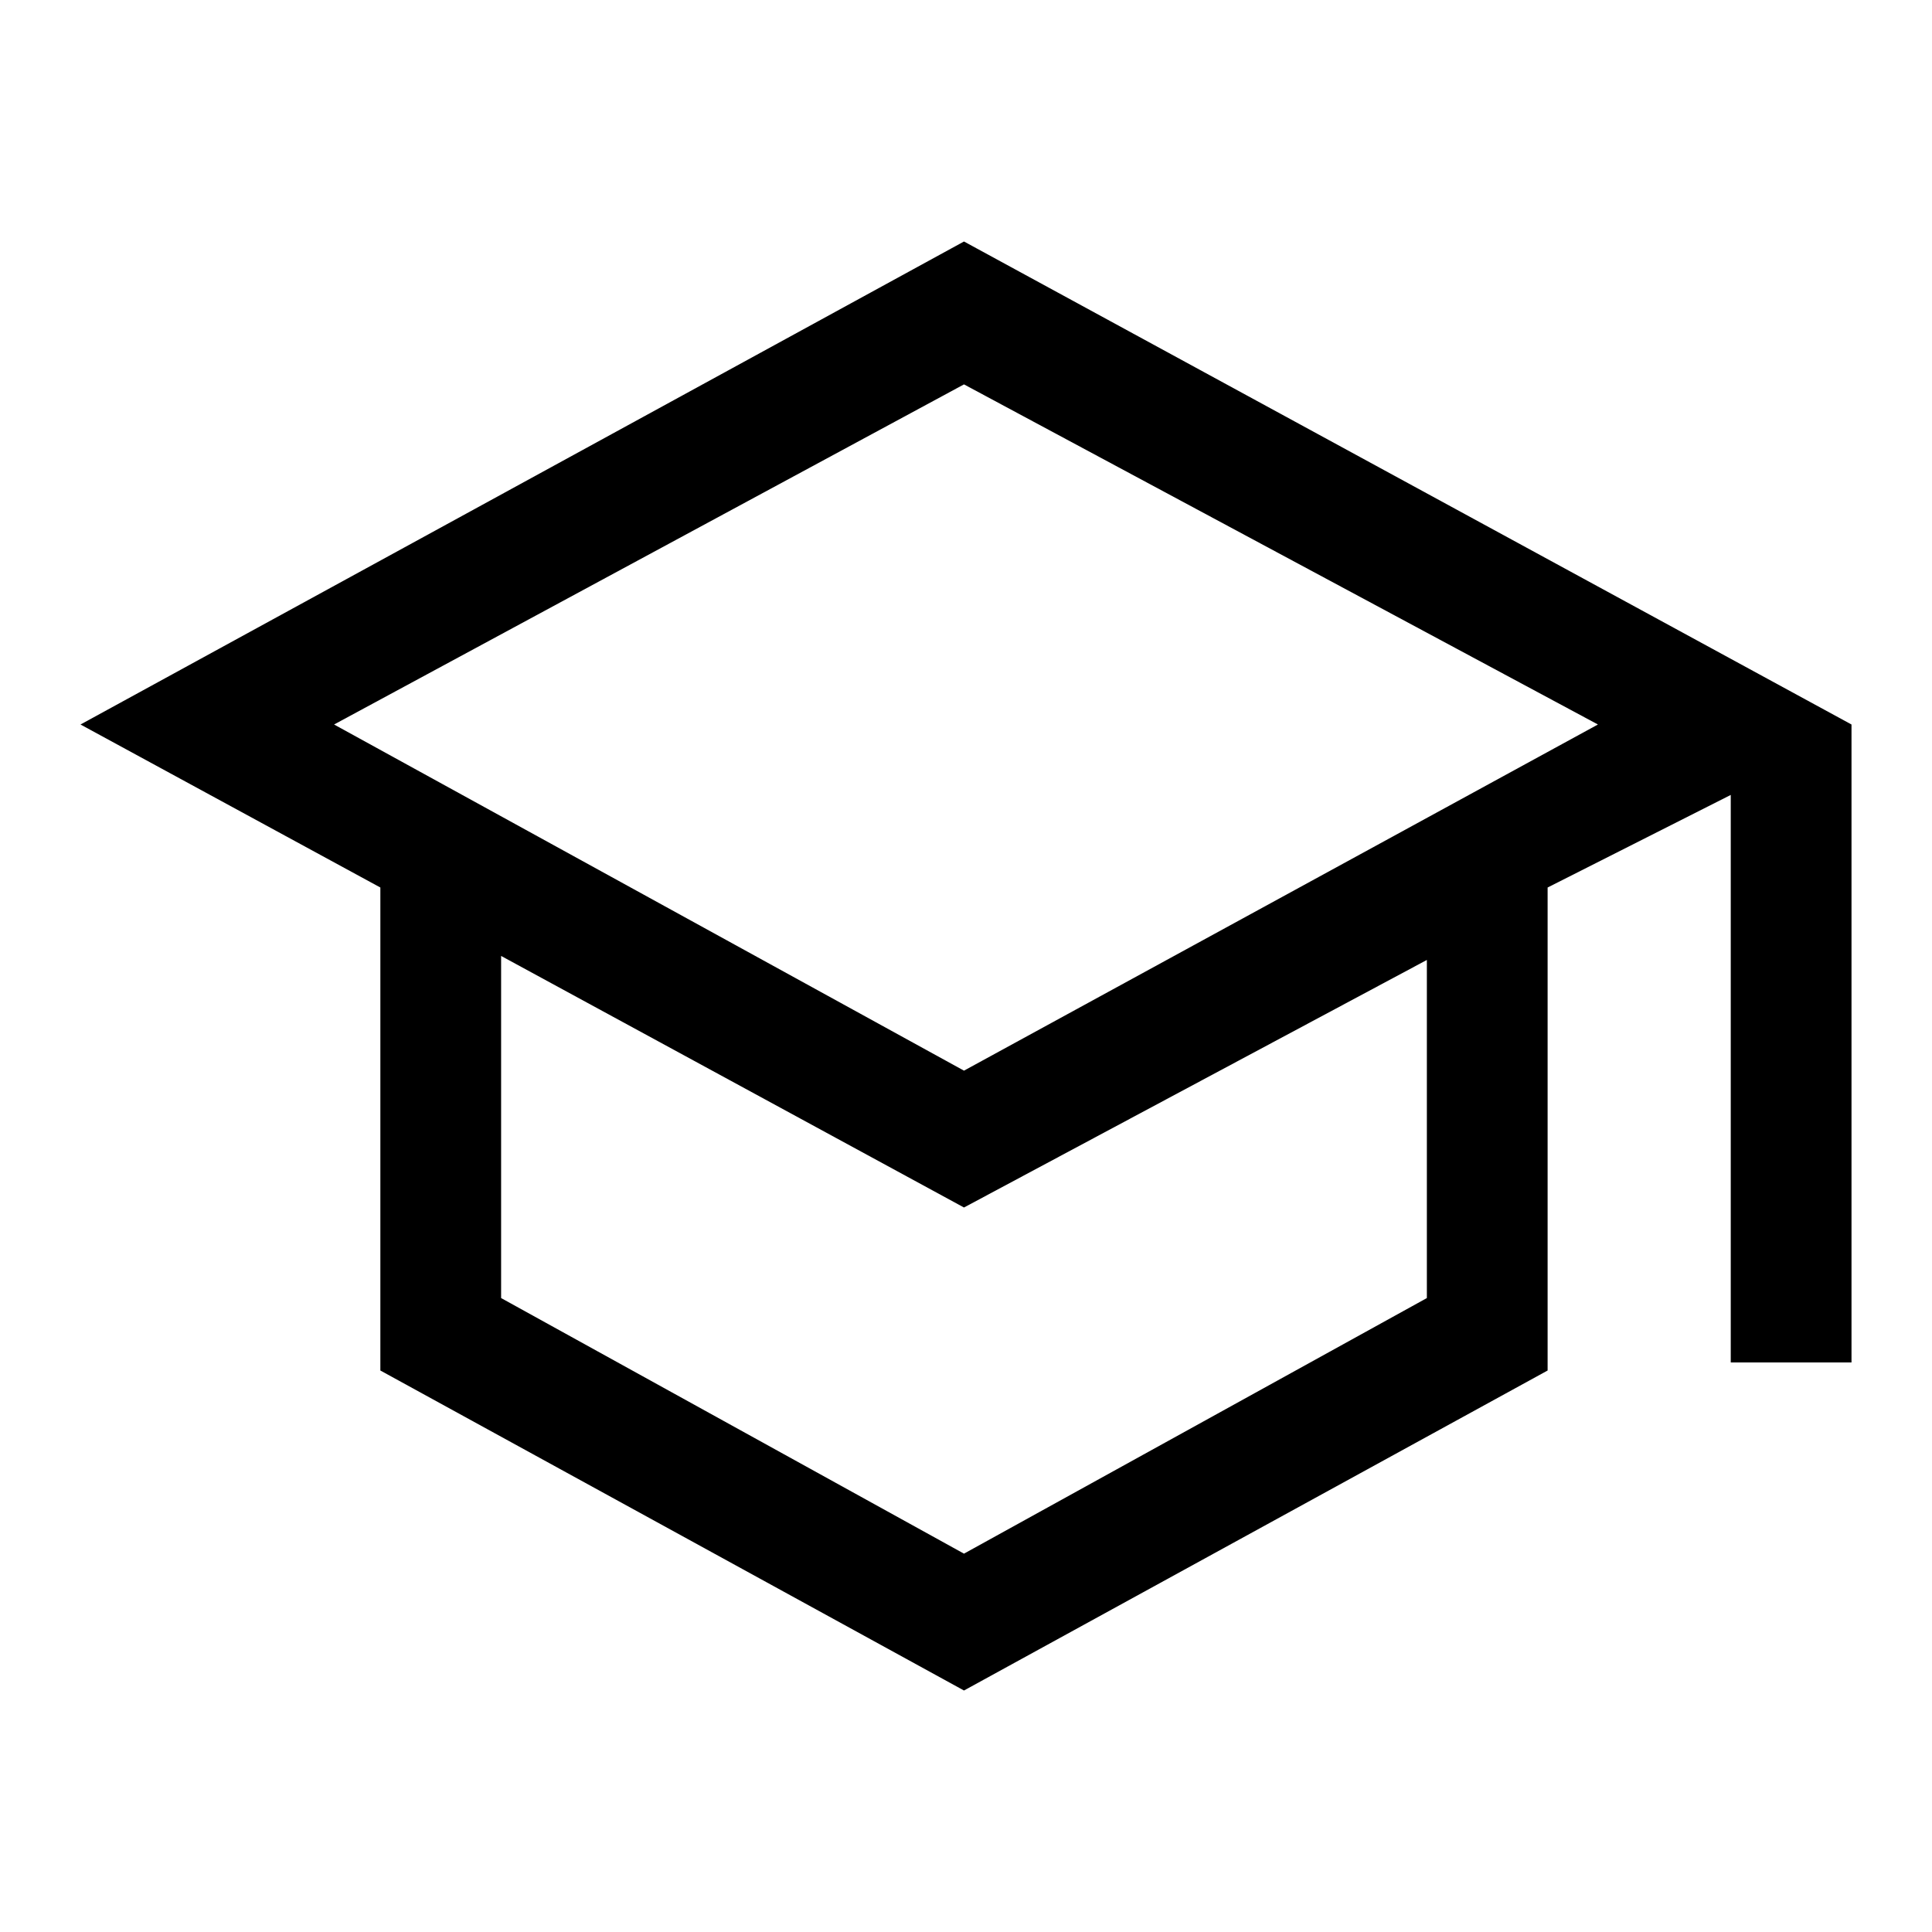
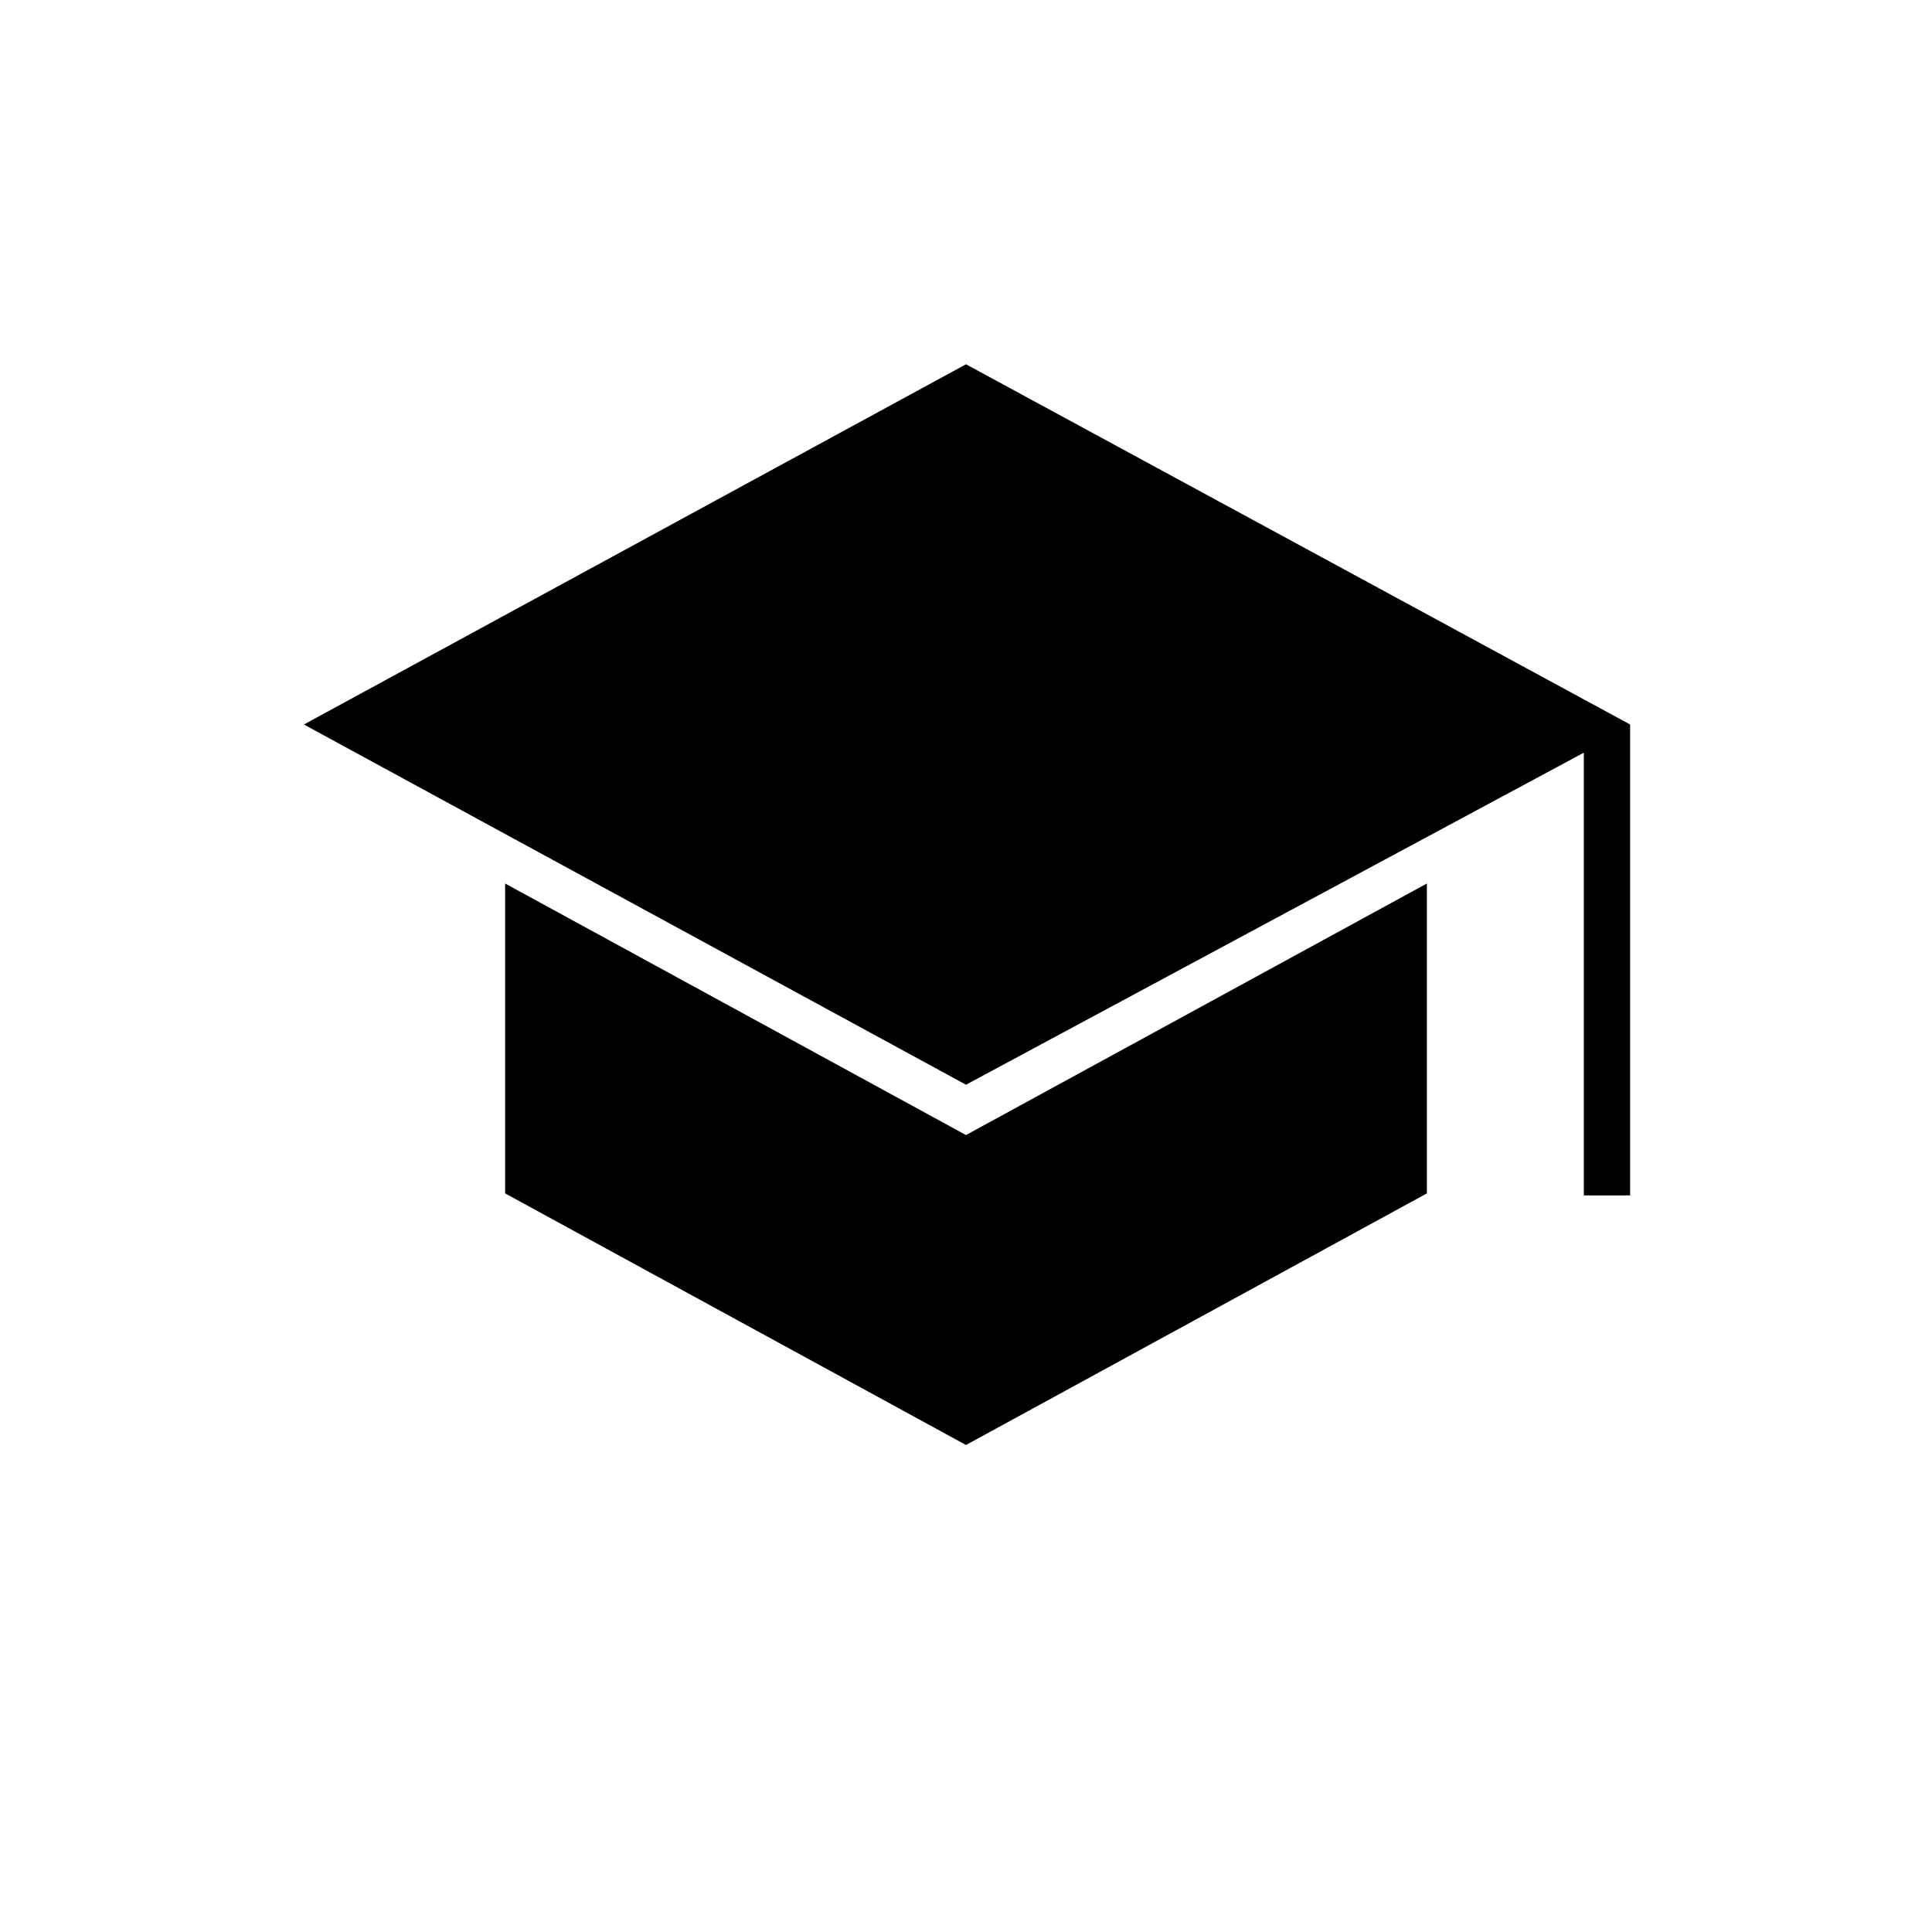
- <svg xmlns="http://www.w3.org/2000/svg" height="48" width="48">
-   <path d="m23.95 42-14.5-7.95v-12L2 18 23.95 6 46 18v15.85h-3v-14.1l-4.55 2.3v12Zm0-15.4L39.7 18 23.95 9.55 8.3 18Zm0 12 11.5-6.35v-8.4L23.95 30l-11.5-6.25v8.5Zm.05-12Zm-.05 3.7Zm0 0Z" />
+ <svg xmlns="http://www.w3.org/2000/svg" height="40" width="40">
+   <path d="M32.792 24.75v-9.167L20 22.458 6.292 15 20 7.542 33.75 15v9.75ZM20 29.917l-9.542-5.209v-6.416L20 23.5l9.542-5.208v6.416Z" />
</svg>
